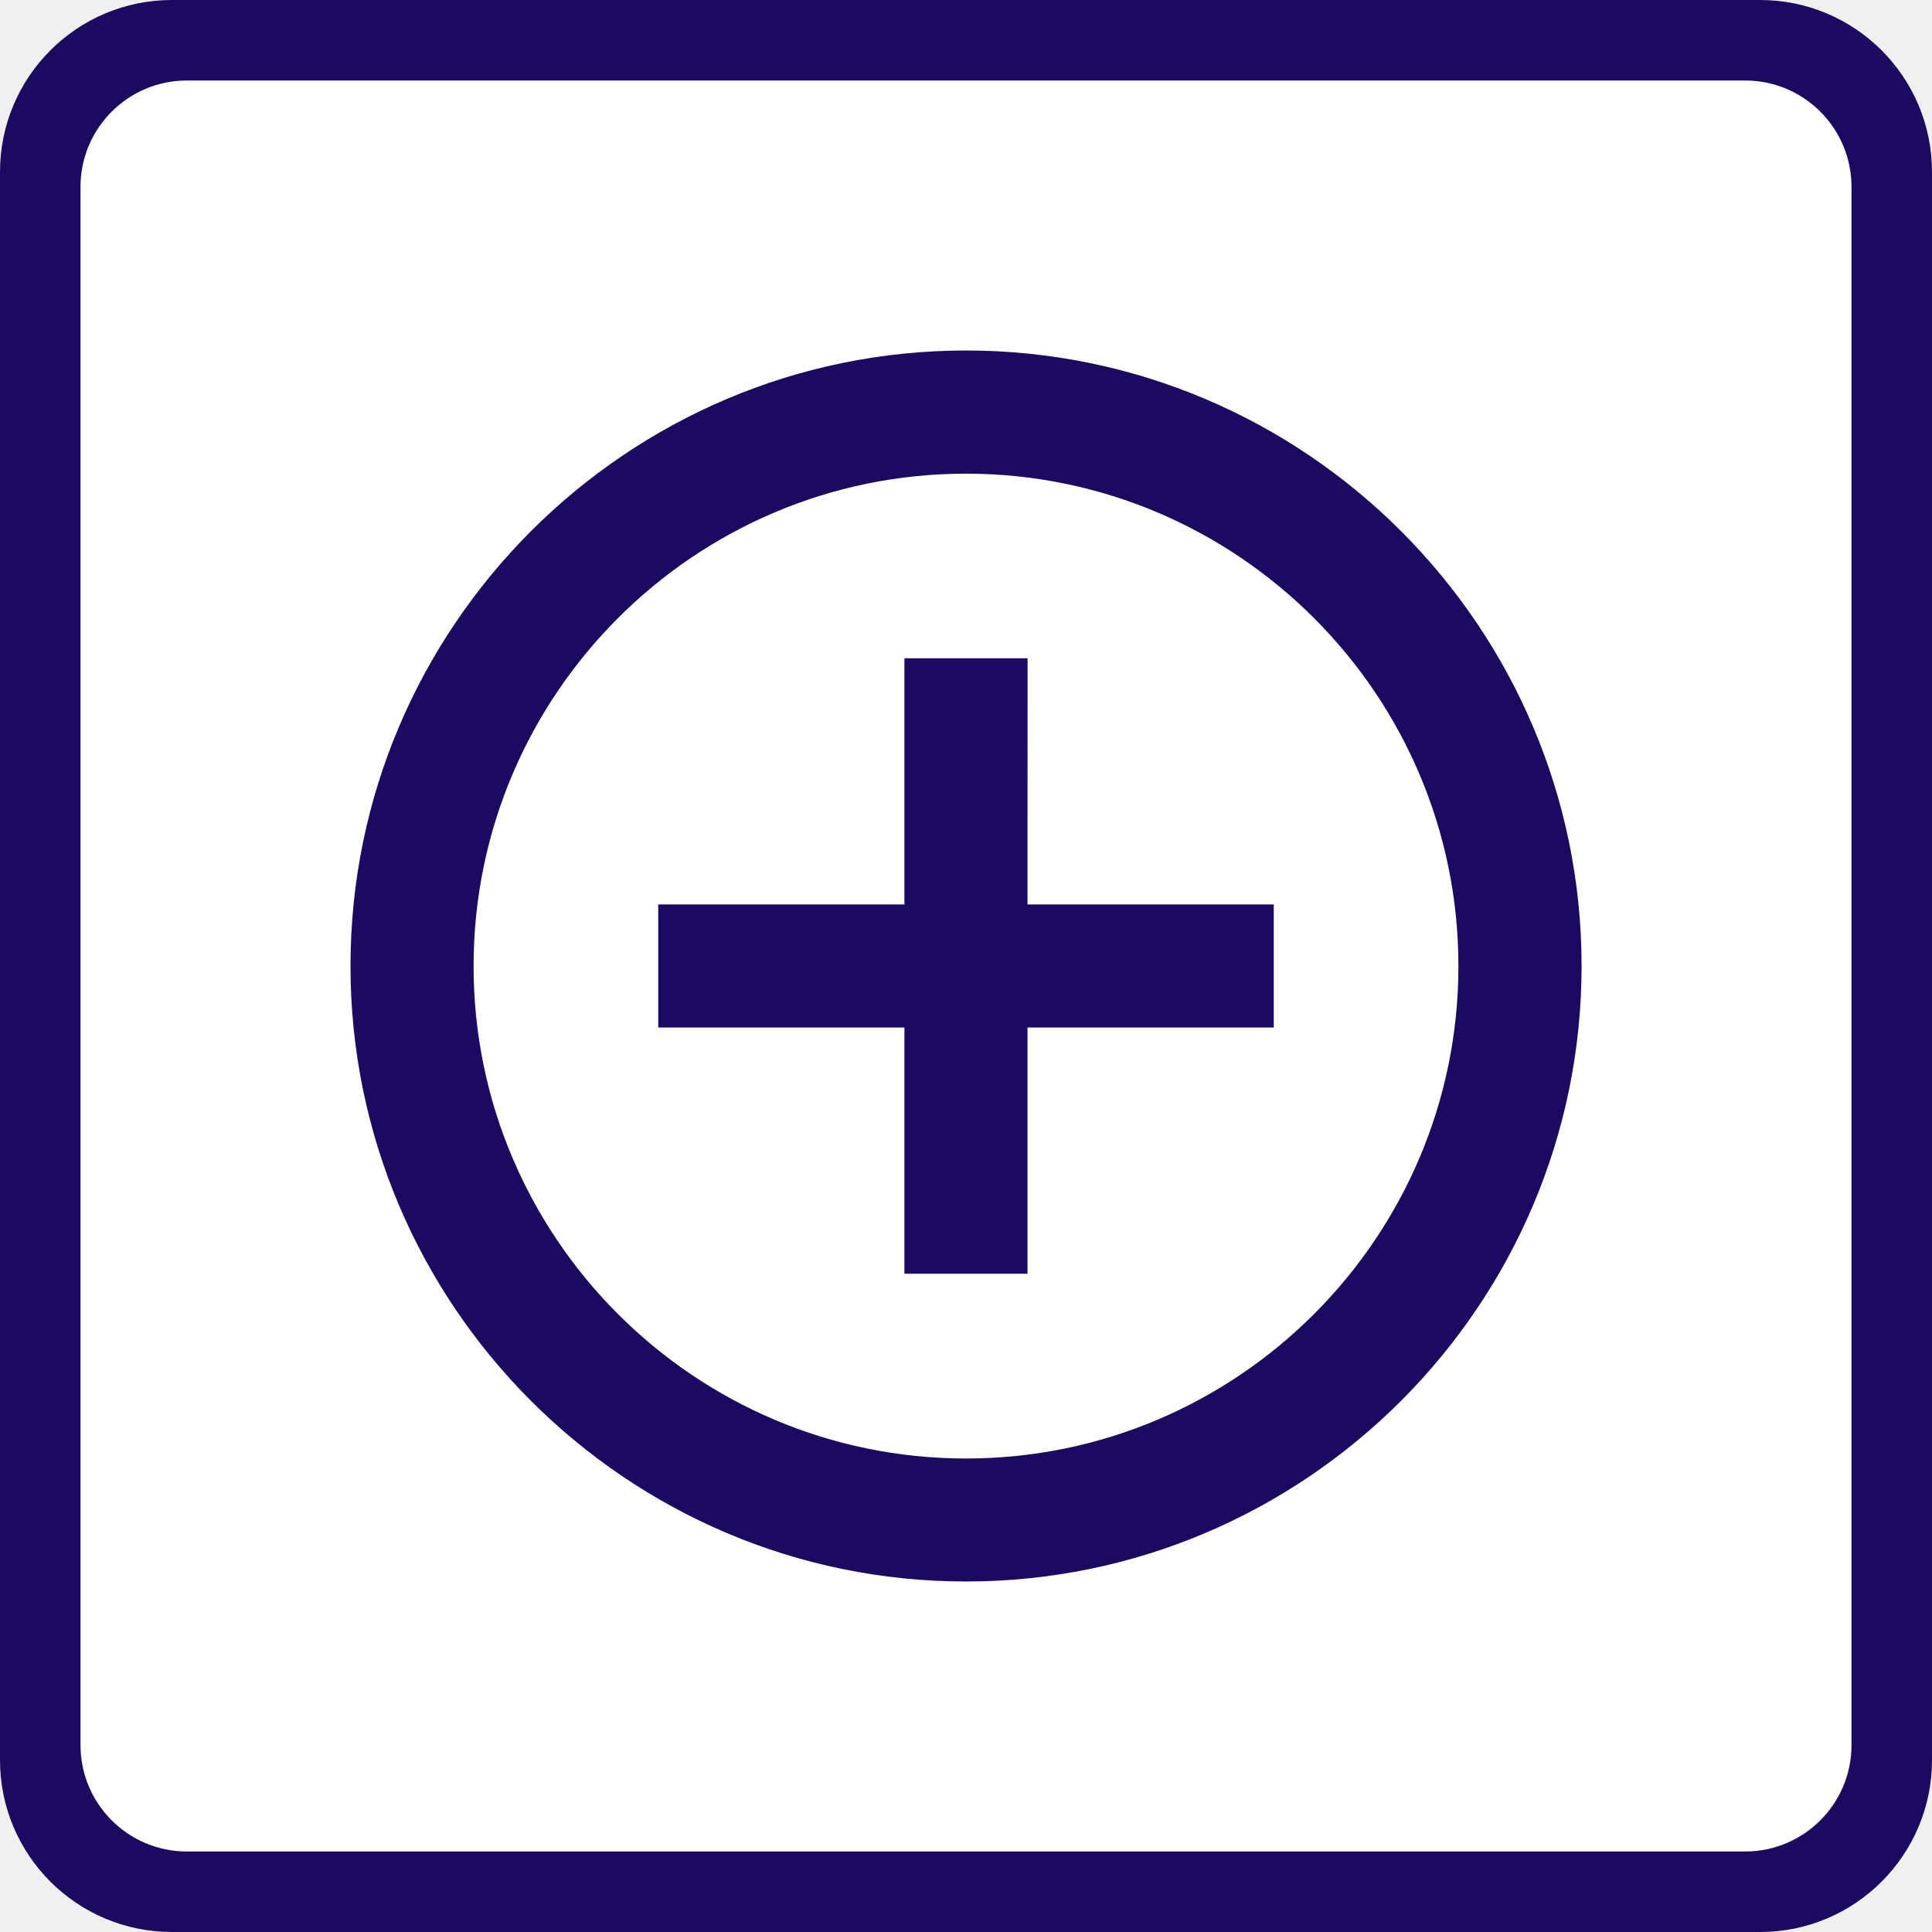
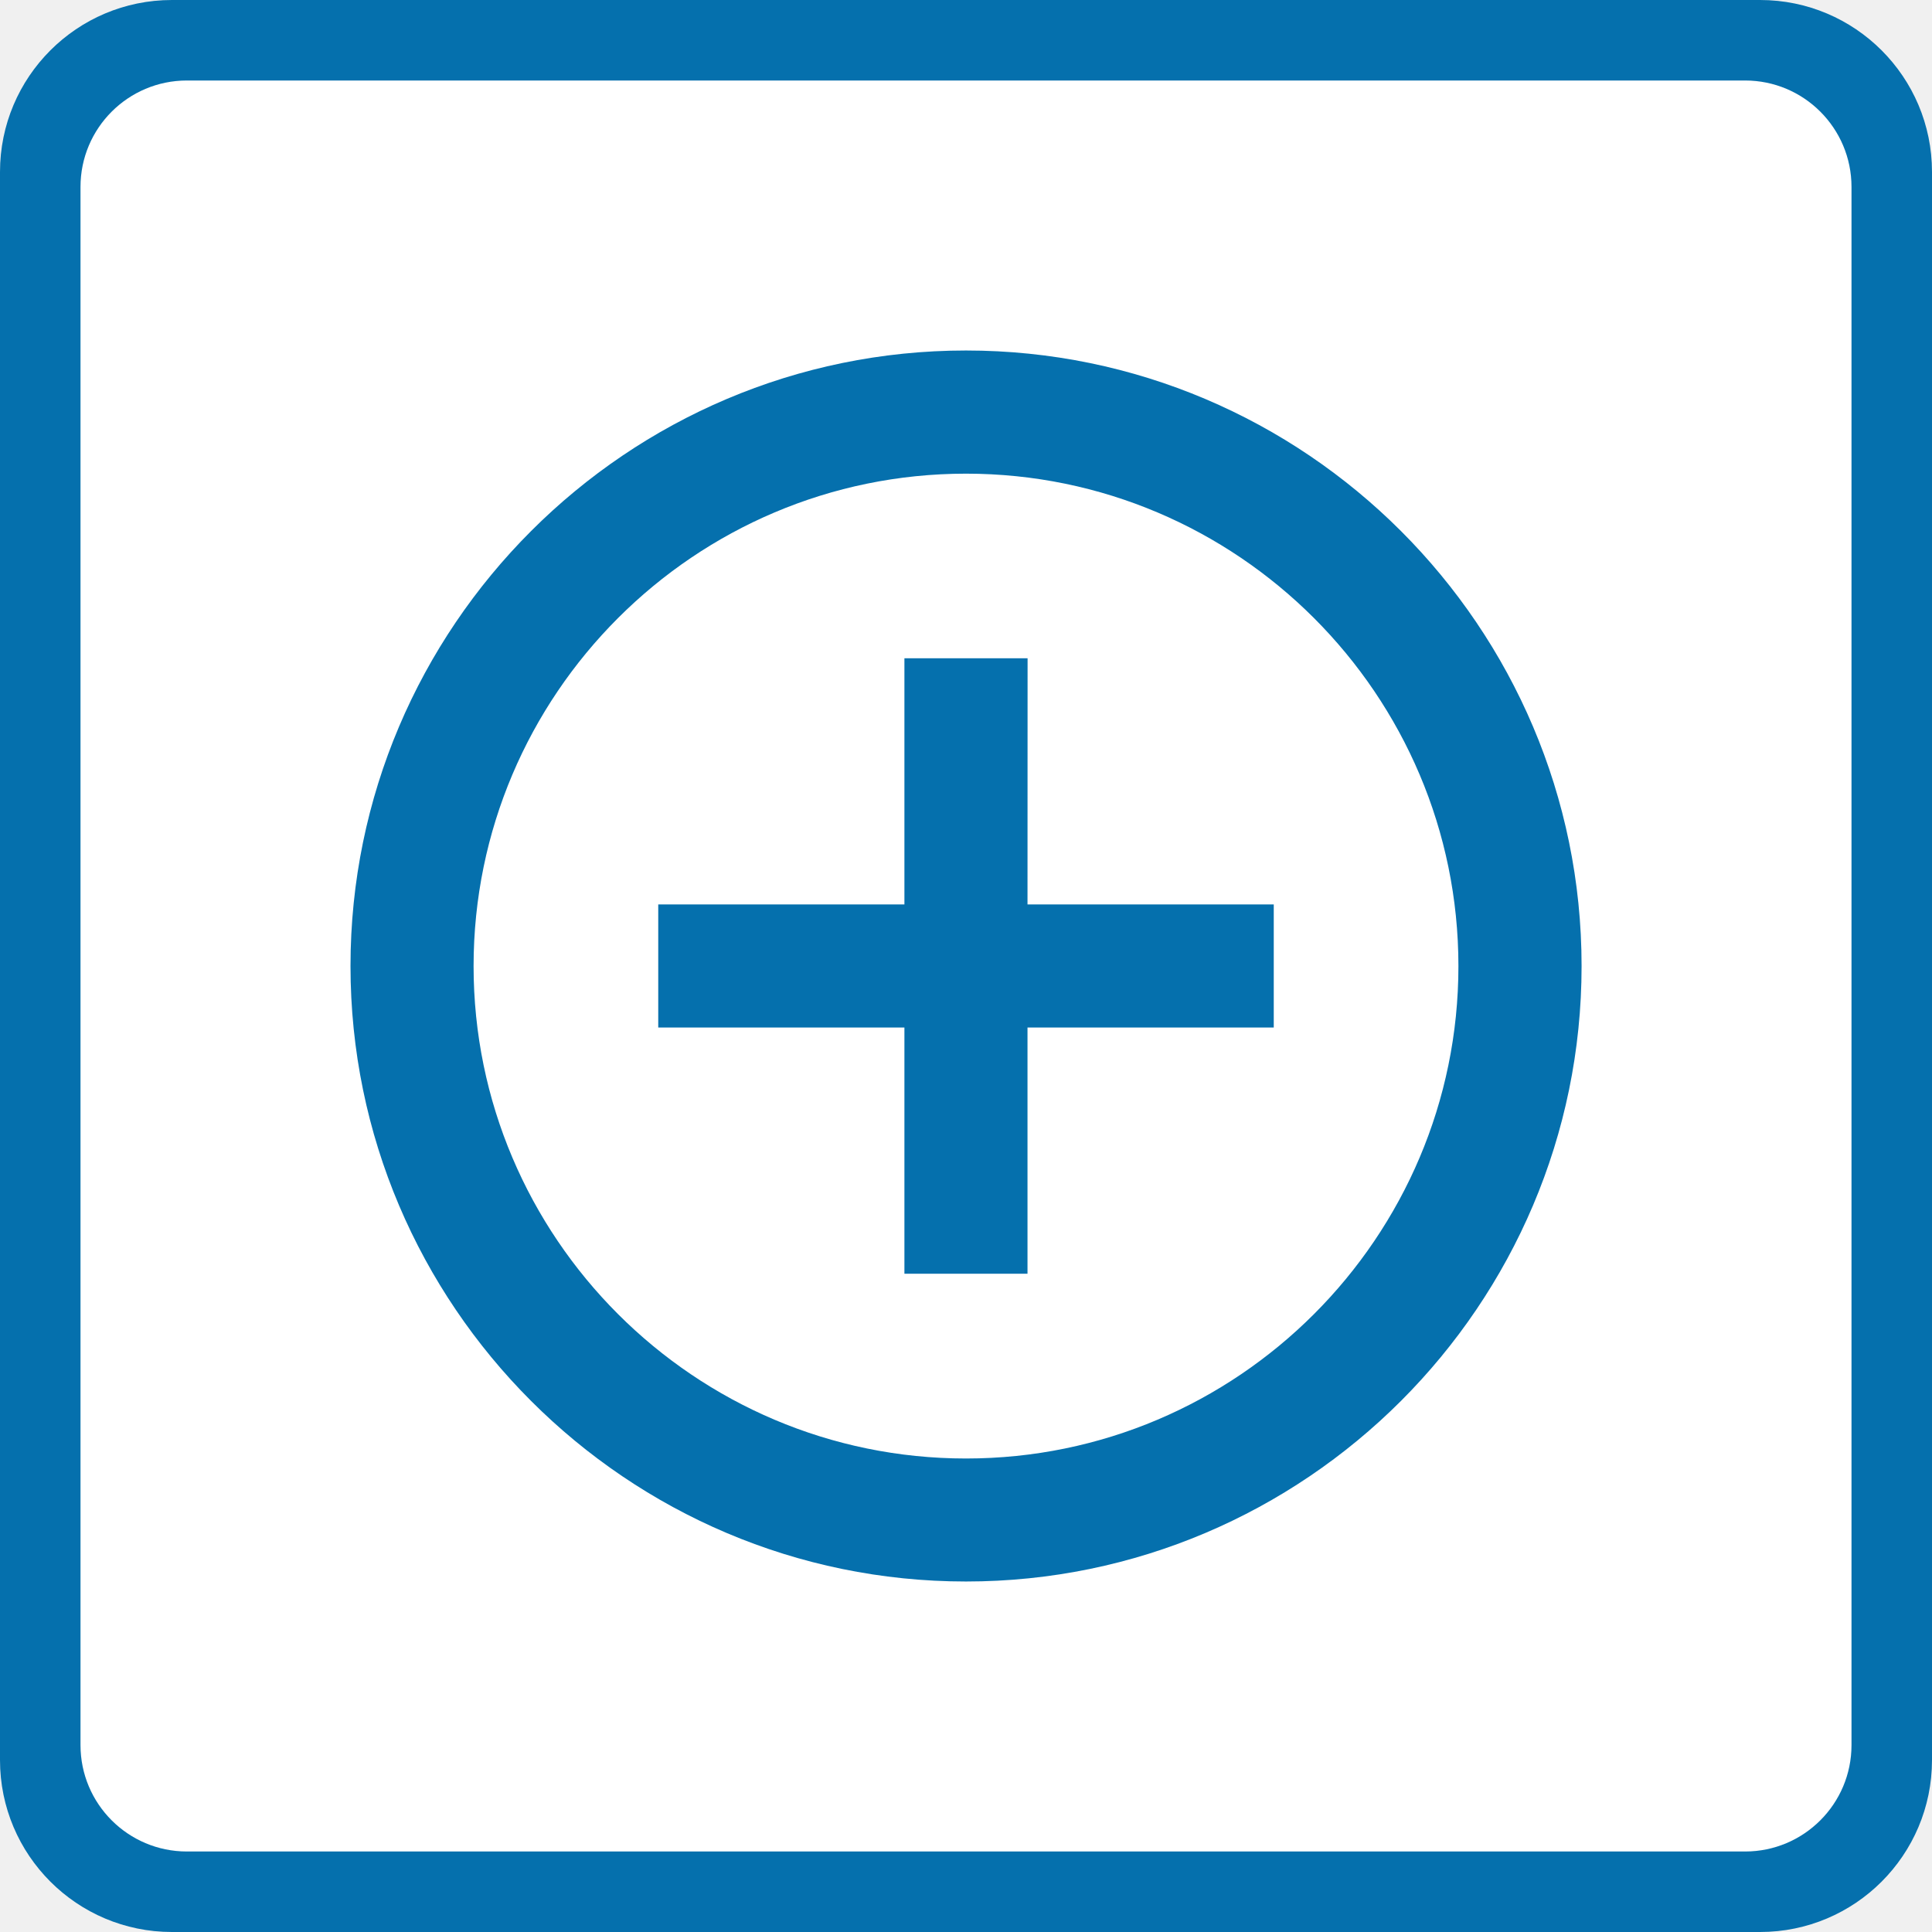
<svg xmlns="http://www.w3.org/2000/svg" version="1.1" id="Слой_1" x="0px" y="0px" viewBox="0 0 24 24" style="image-rendering:optimizeQuality;shape-rendering:geometricPrecision;text-rendering:geometricPrecision" xml:space="preserve" width="24" height="24">
  <defs id="defs21">
	
	
</defs>
  <style type="text/css" id="style2">
	.st0{fill:#00AEEF;}
	.st1{fill:#FFFFFF;}
</style>
-   <rect style="opacity:1;fill:#1c0a60;fill-opacity:1;fill-rule:nonzero;stroke:none;stroke-width:7;stroke-linecap:round;stroke-linejoin:miter;stroke-miterlimit:4;stroke-dasharray:none;stroke-opacity:1;paint-order:stroke markers fill;image-rendering:optimizeQuality;shape-rendering:geometricPrecision;text-rendering:geometricPrecision" id="rect893" width="24" height="24" x="0" y="0" ry="2.136" rx="2.136" />
+   <rect style="opacity:1;fill:#0570ad;fill-opacity:1;fill-rule:nonzero;stroke:none;stroke-width:7;stroke-linecap:round;stroke-linejoin:miter;stroke-miterlimit:4;stroke-dasharray:none;stroke-opacity:1;paint-order:stroke markers fill;image-rendering:optimizeQuality;shape-rendering:geometricPrecision;text-rendering:geometricPrecision" id="rect893" width="24" height="24" x="0" y="0" ry="2.136" rx="2.136" />
  <rect rx="1.322" ry="1.322" y="1" x="1" height="22" width="22" id="rect895" style="opacity:1;fill:#ffffff;fill-opacity:1;fill-rule:nonzero;stroke:none;stroke-width:7;stroke-linecap:round;stroke-linejoin:miter;stroke-miterlimit:4;stroke-dasharray:none;stroke-opacity:1;paint-order:stroke markers fill;image-rendering:optimizeQuality;shape-rendering:geometricPrecision;text-rendering:geometricPrecision" />
  <g id="ui_x5F_spec_x5F_header_copy_4" transform="translate(-32.05085,2.330897)">
	</g>
-   <path style="fill:#1c0a60;fill-opacity:1;stroke-width:1" id="path823" d="M 12.765,8.177 H 11.235 V 11.235 H 8.177 v 1.529 H 11.235 v 3.059 h 1.529 v -3.059 h 3.059 V 11.235 h -3.059 z M 12,4.354 C 7.787,4.354 4.354,7.787 4.354,12 c 0,4.213 3.433,7.646 7.646,7.646 4.213,0 7.647,-3.433 7.647,-7.646 0,-4.213 -3.433,-7.646 -7.647,-7.646 z m 0,13.764 c -3.372,0 -6.117,-2.745 -6.117,-6.117 0,-3.372 2.745,-6.117 6.117,-6.117 3.372,0 6.117,2.745 6.117,6.117 0,3.372 -2.745,6.117 -6.117,6.117 z" />
+   <path style="fill:#0570ad;fill-opacity:1;stroke-width:1" id="path823" d="M 12.765,8.177 H 11.235 V 11.235 H 8.177 v 1.529 H 11.235 v 3.059 h 1.529 v -3.059 h 3.059 V 11.235 h -3.059 z M 12,4.354 C 7.787,4.354 4.354,7.787 4.354,12 c 0,4.213 3.433,7.646 7.646,7.646 4.213,0 7.647,-3.433 7.647,-7.646 0,-4.213 -3.433,-7.646 -7.647,-7.646 z m 0,13.764 c -3.372,0 -6.117,-2.745 -6.117,-6.117 0,-3.372 2.745,-6.117 6.117,-6.117 3.372,0 6.117,2.745 6.117,6.117 0,3.372 -2.745,6.117 -6.117,6.117 z" />
</svg>
